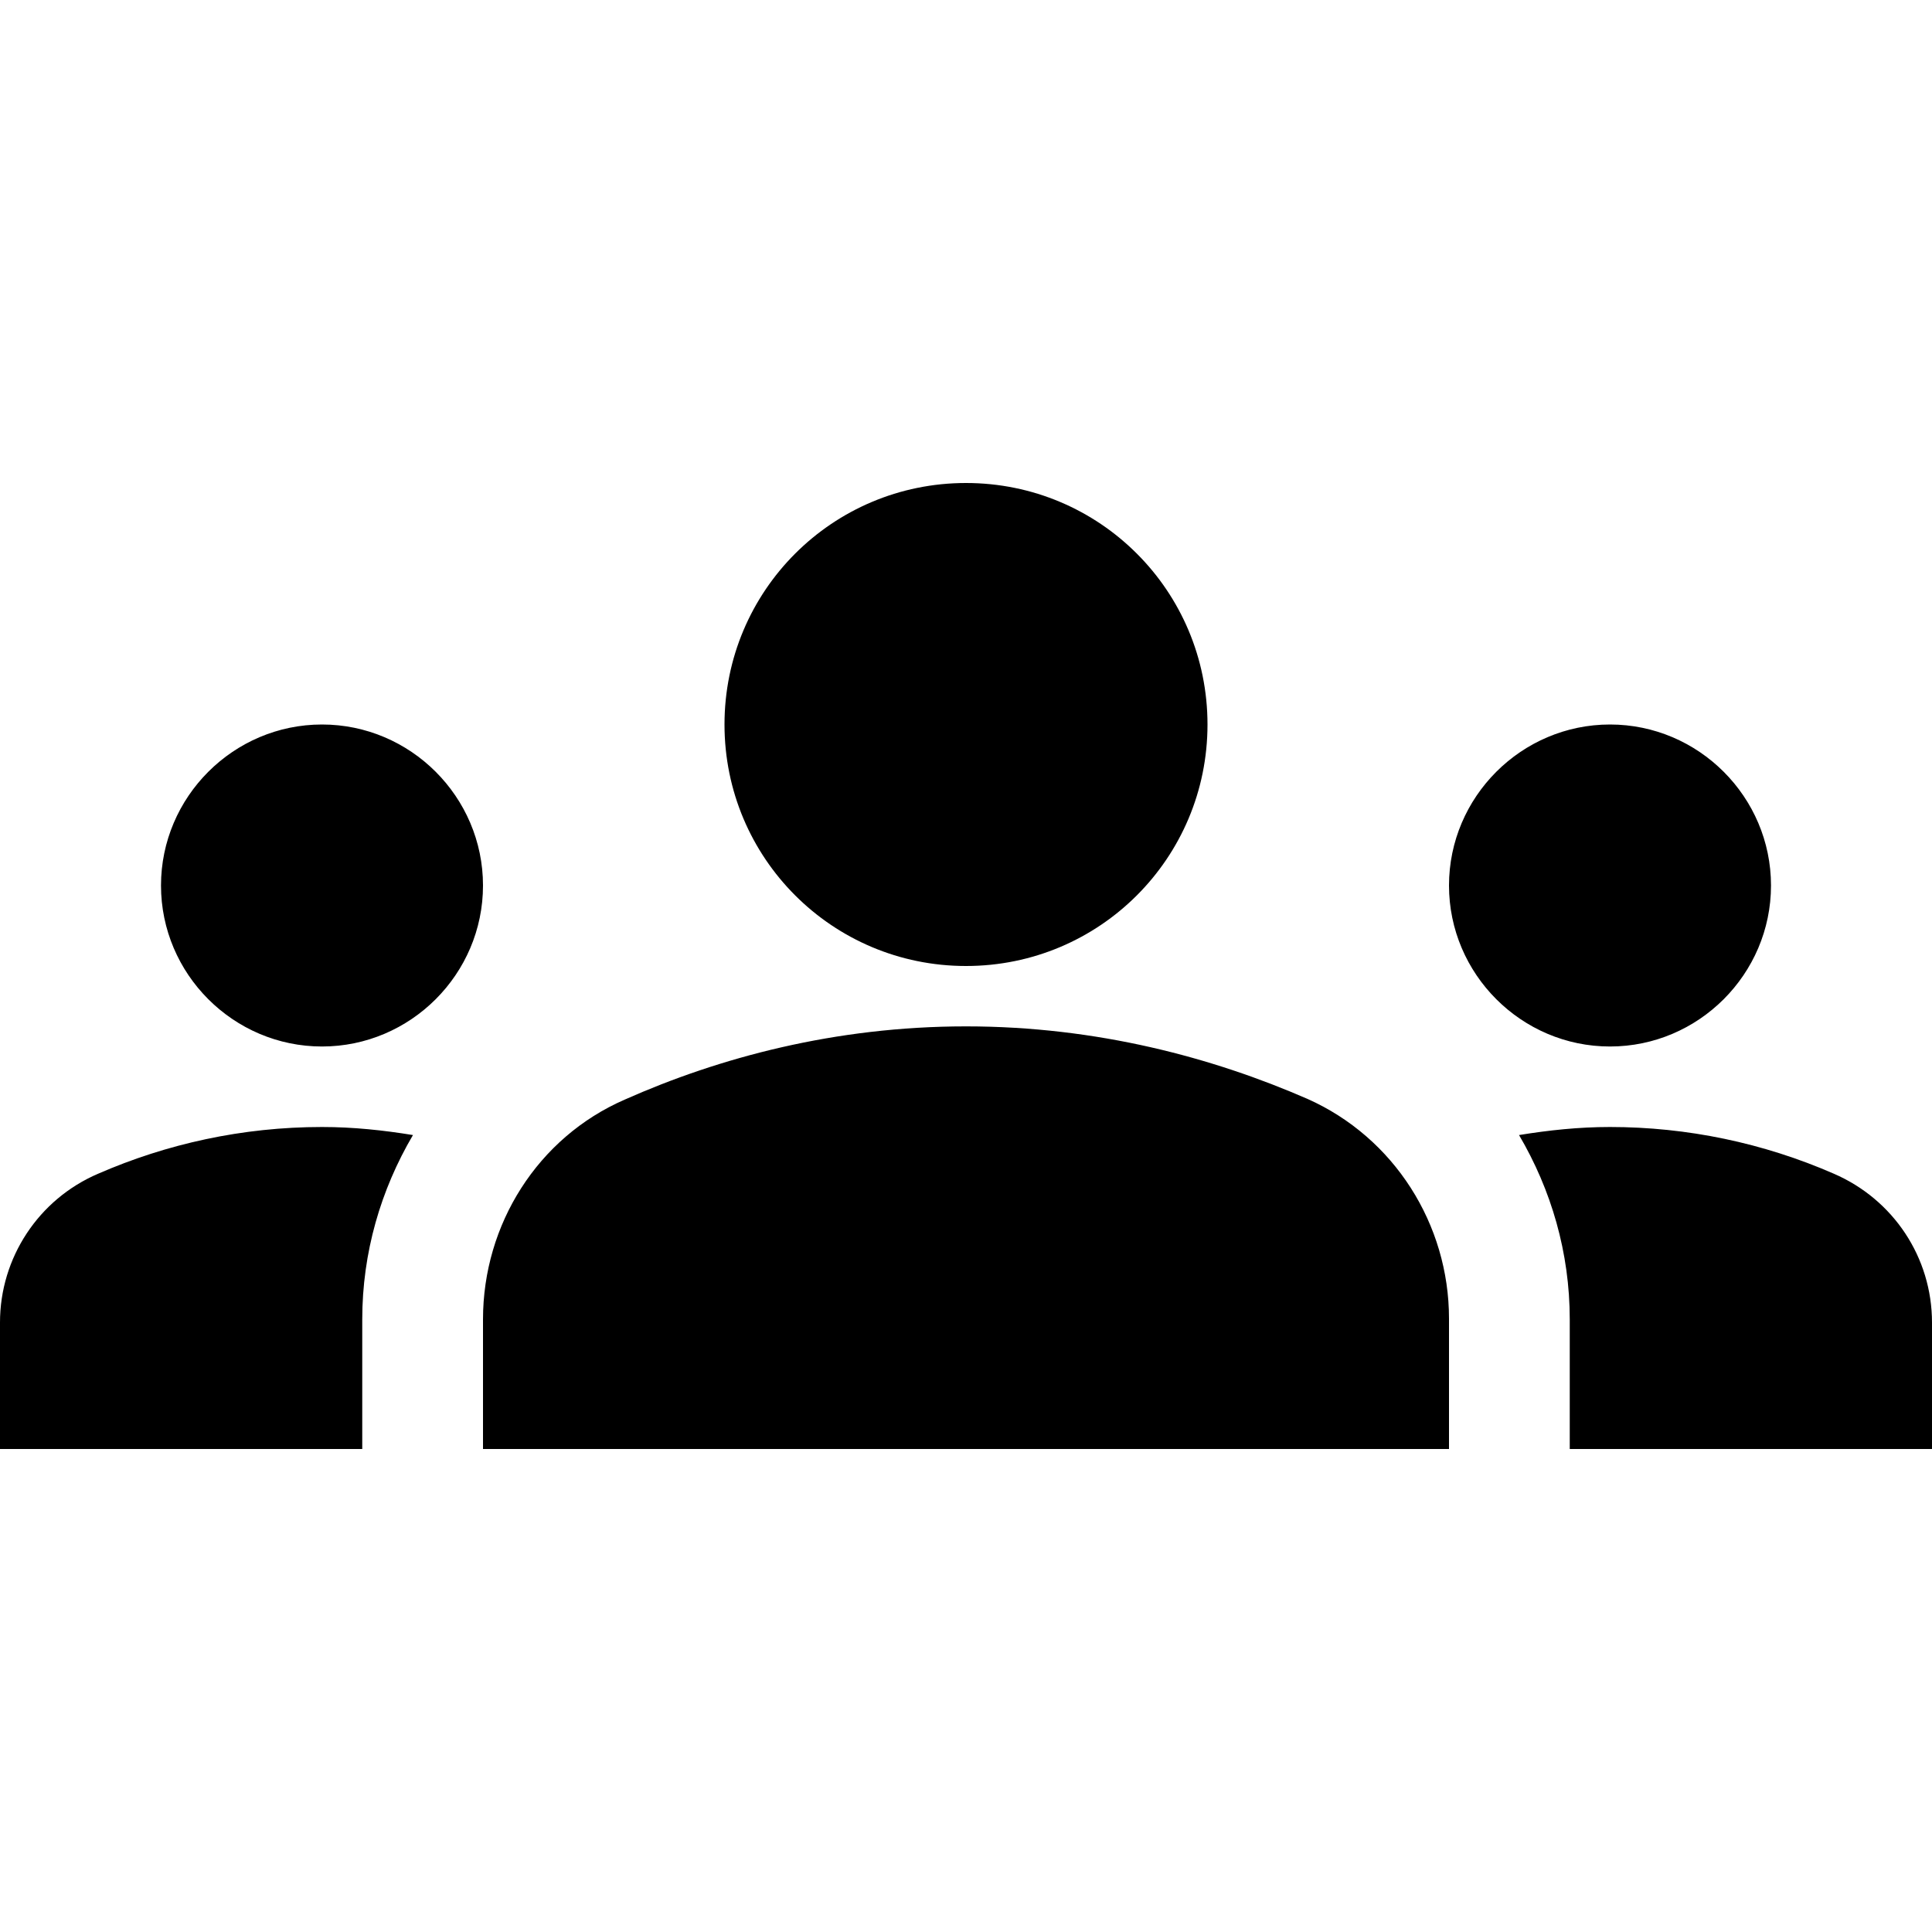
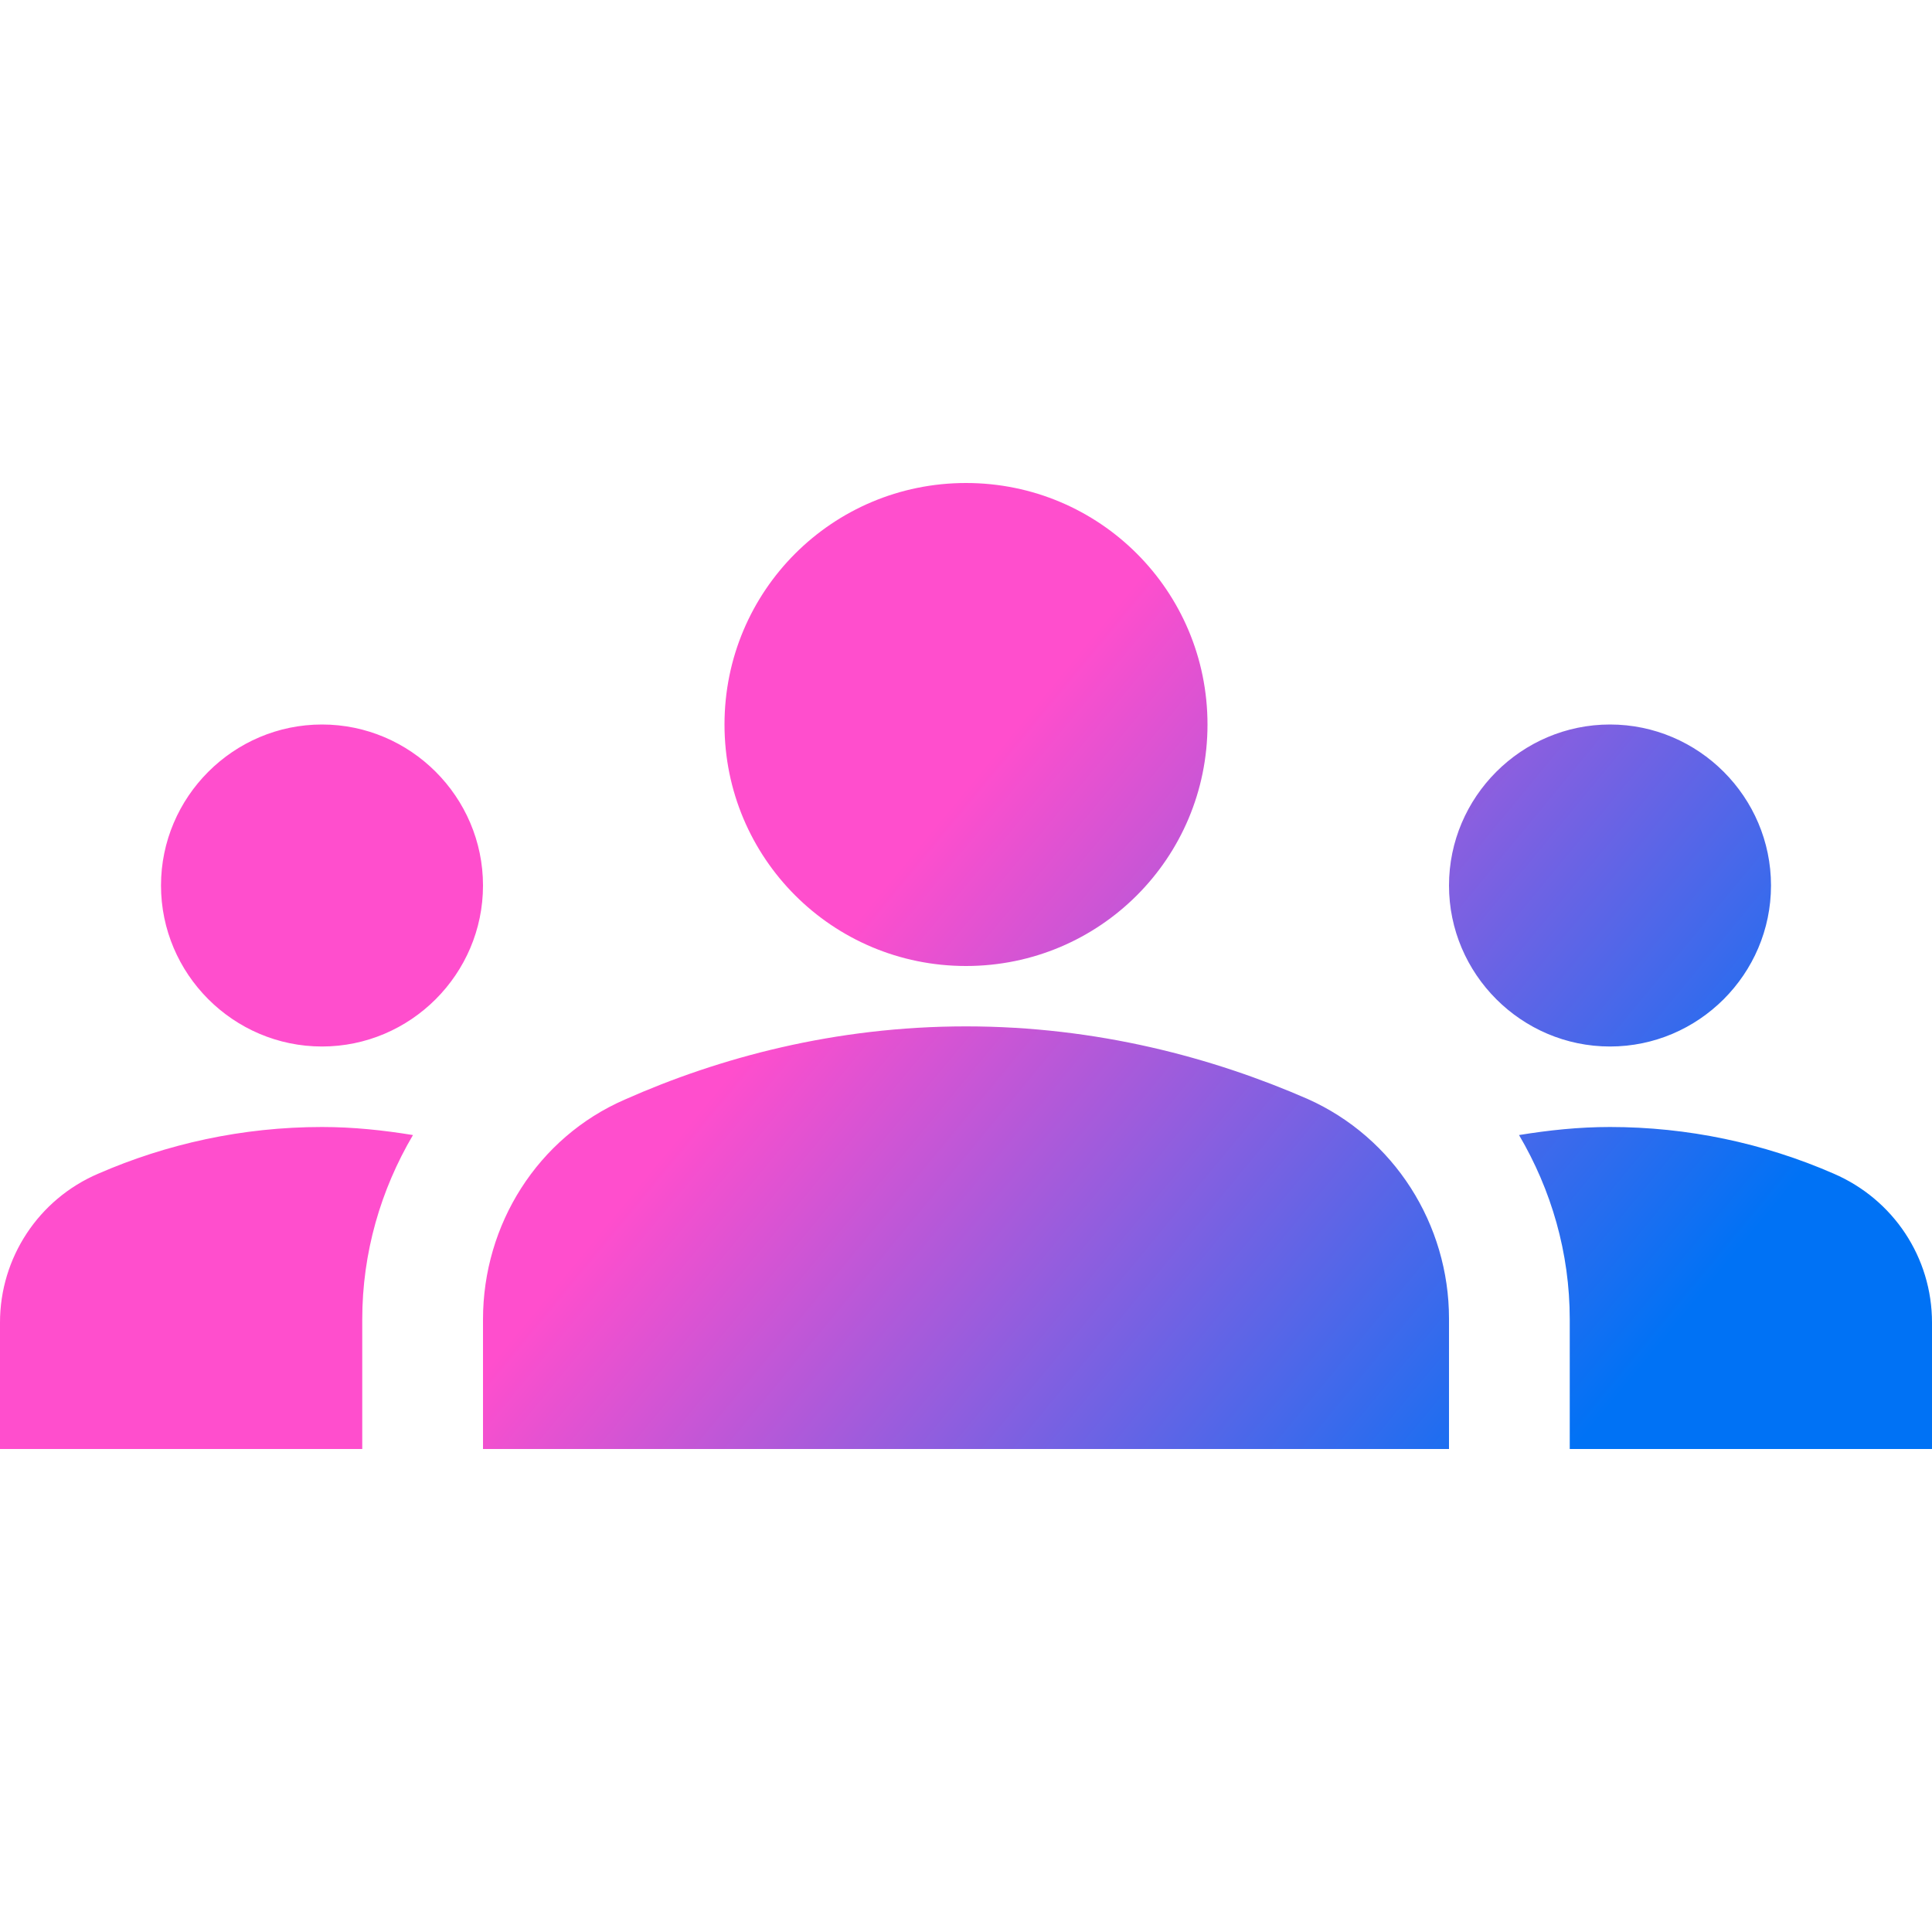
- <svg xmlns="http://www.w3.org/2000/svg" stroke="currentColor" fill="currentColor" stroke-width="0" viewBox="0 0 24 24" height="1em" width="1em">
+ <svg xmlns="http://www.w3.org/2000/svg" fill="url(#0)" stroke-width="0" viewBox="0 0 24 24" height="1em" width="1em">
+   <defs>
+     <linearGradient id="0" x1="0.04" y1="0.31" x2="0.96" y2="0.69">
+       <stop offset="43%" stop-color="#ff4ecd" />
+       <stop offset="98%" stop-color="#0072f5" />
+     </linearGradient>
+   </defs>
  <path fill="none" d="M0 0h24v24H0z" />
  <path d="M12 12.75c1.63 0 3.07.39 4.24.9 1.08.48 1.76 1.56 1.76 2.73V18H6v-1.61c0-1.18.68-2.26 1.76-2.73 1.17-.52 2.61-.91 4.24-.91zM4 13c1.1 0 2-.9 2-2s-.9-2-2-2-2 .9-2 2 .9 2 2 2zm1.13 1.1c-.37-.06-.74-.1-1.13-.1-.99 0-1.93.21-2.78.58A2.01 2.01 0 000 16.43V18h4.5v-1.61c0-.83.23-1.61.63-2.29zM20 13c1.1 0 2-.9 2-2s-.9-2-2-2-2 .9-2 2 .9 2 2 2zm4 3.43c0-.81-.48-1.53-1.22-1.85A6.95 6.95 0 0020 14c-.39 0-.76.04-1.13.1.4.68.63 1.46.63 2.29V18H24v-1.57zM12 6c1.66 0 3 1.34 3 3s-1.34 3-3 3-3-1.34-3-3 1.34-3 3-3z" />
</svg>
